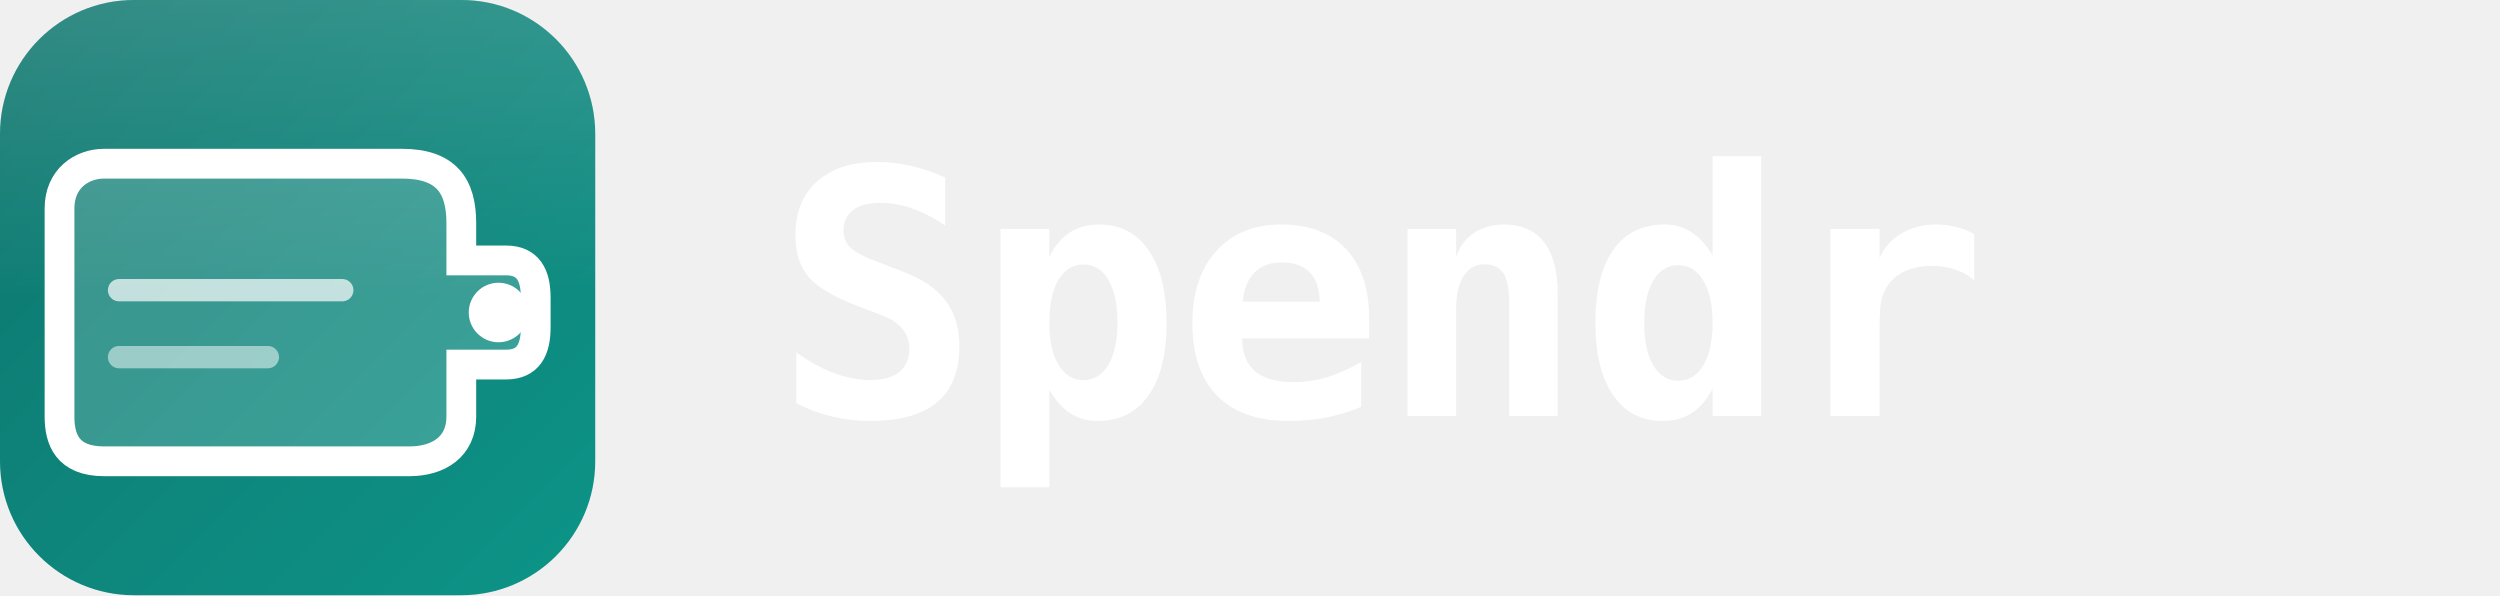
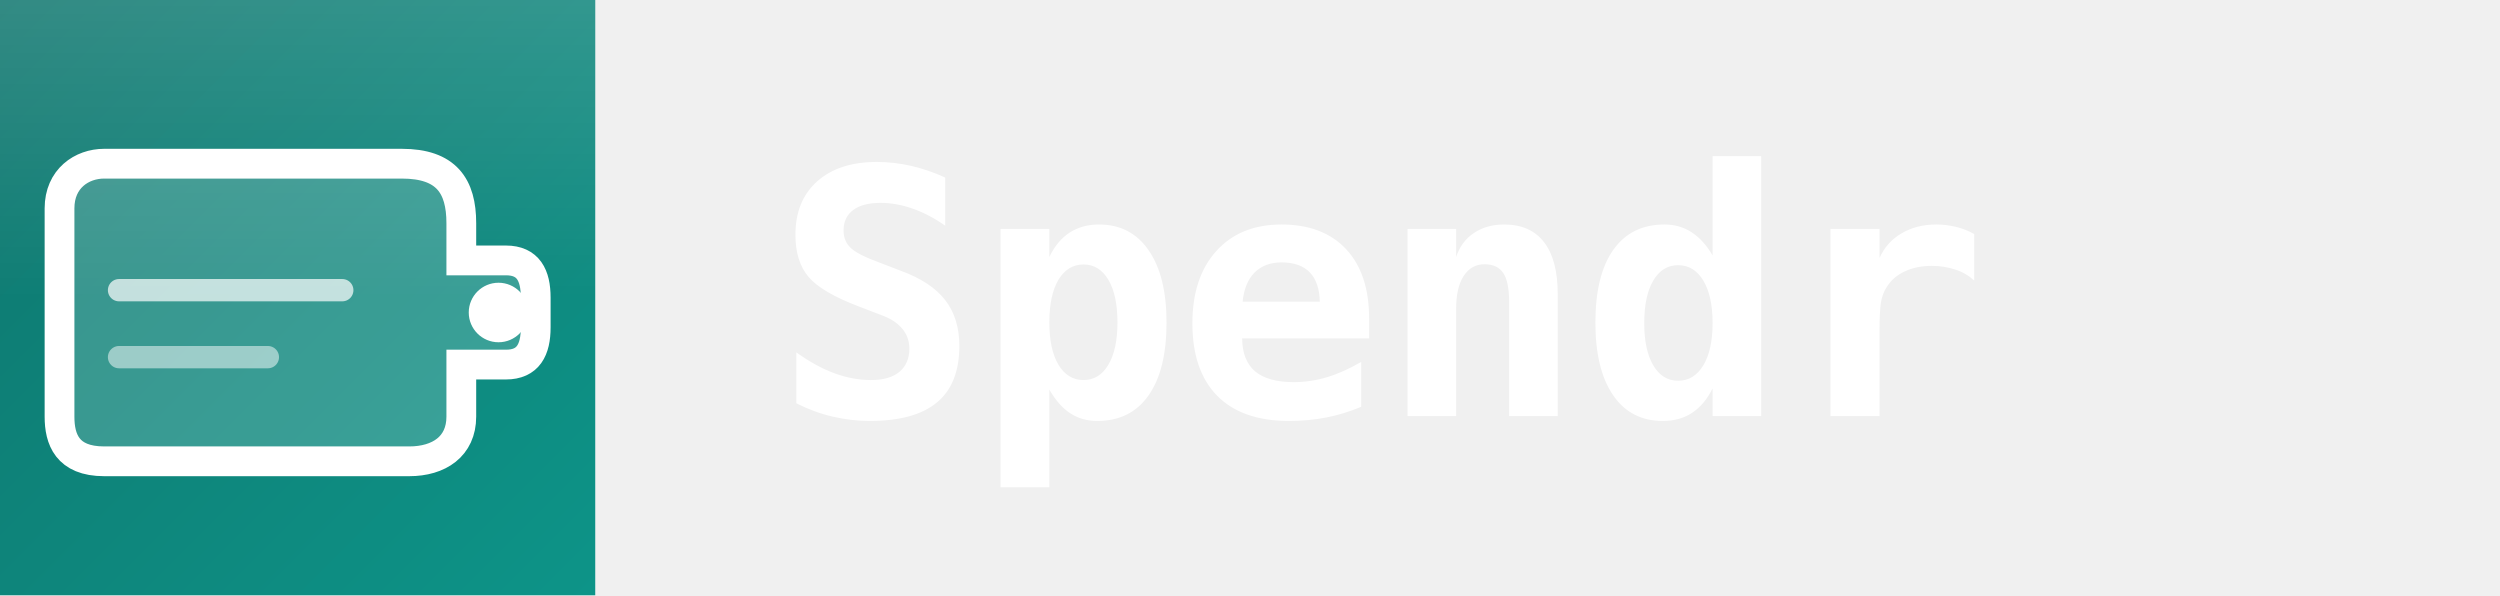
<svg xmlns="http://www.w3.org/2000/svg" viewBox="0 0 168 40" fill="none">
  <defs>
    <linearGradient id="bg" x1="0" y1="0" x2="40" y2="40" gradientUnits="userSpaceOnUse">
      <stop stop-color="#0F766E" />
      <stop offset="1" stop-color="#0D9488" />
    </linearGradient>
    <linearGradient id="shine" x1="20" y1="0" x2="20" y2="20" gradientUnits="userSpaceOnUse">
      <stop stop-color="white" stop-opacity="0.15" />
      <stop offset="1" stop-color="white" stop-opacity="0" />
    </linearGradient>
    <clipPath id="clip">
-       <rect width="40" height="40" rx="9" />
+       <rect width="40" height="40" />
    </clipPath>
  </defs>
  <g clip-path="url(#clip)">
    <rect width="40" height="40" fill="url(#bg)" />
    <rect width="40" height="22" fill="url(#shine)" />
    <path d="M7 11 L27 11 C30 11 31 12.5 31 15 L31 17.5 L34 17.5 C35.5 17.5 36 18.5 36 20 L36 22 C36 23.5 35.5 24.5 34 24.5 L31 24.5 L31 28 C31 30 29.5 31 27.5 31 L7 31 C4.5 31 4 29.5 4 28 L4 14 C4 12 5.5 11 7 11 Z" fill="white" fill-opacity="0.18" stroke="white" stroke-width="2" />
    <circle cx="33.5" cy="21" r="2" fill="white" />
    <line x1="8" y1="19.5" x2="23" y2="19.5" stroke="white" stroke-width="1.5" stroke-linecap="round" stroke-opacity="0.7" />
    <line x1="8" y1="24" x2="18" y2="24" stroke="white" stroke-width="1.5" stroke-linecap="round" stroke-opacity="0.5" />
  </g>
  <text x="52" y="20" font-family="'JetBrains Mono Variable', 'JetBrains Mono', ui-monospace, 'Cascadia Code', monospace" font-size="23" font-weight="700" fill="#FFFFFF" dominant-baseline="central" letter-spacing="-0.3">Spendr</text>
</svg>
